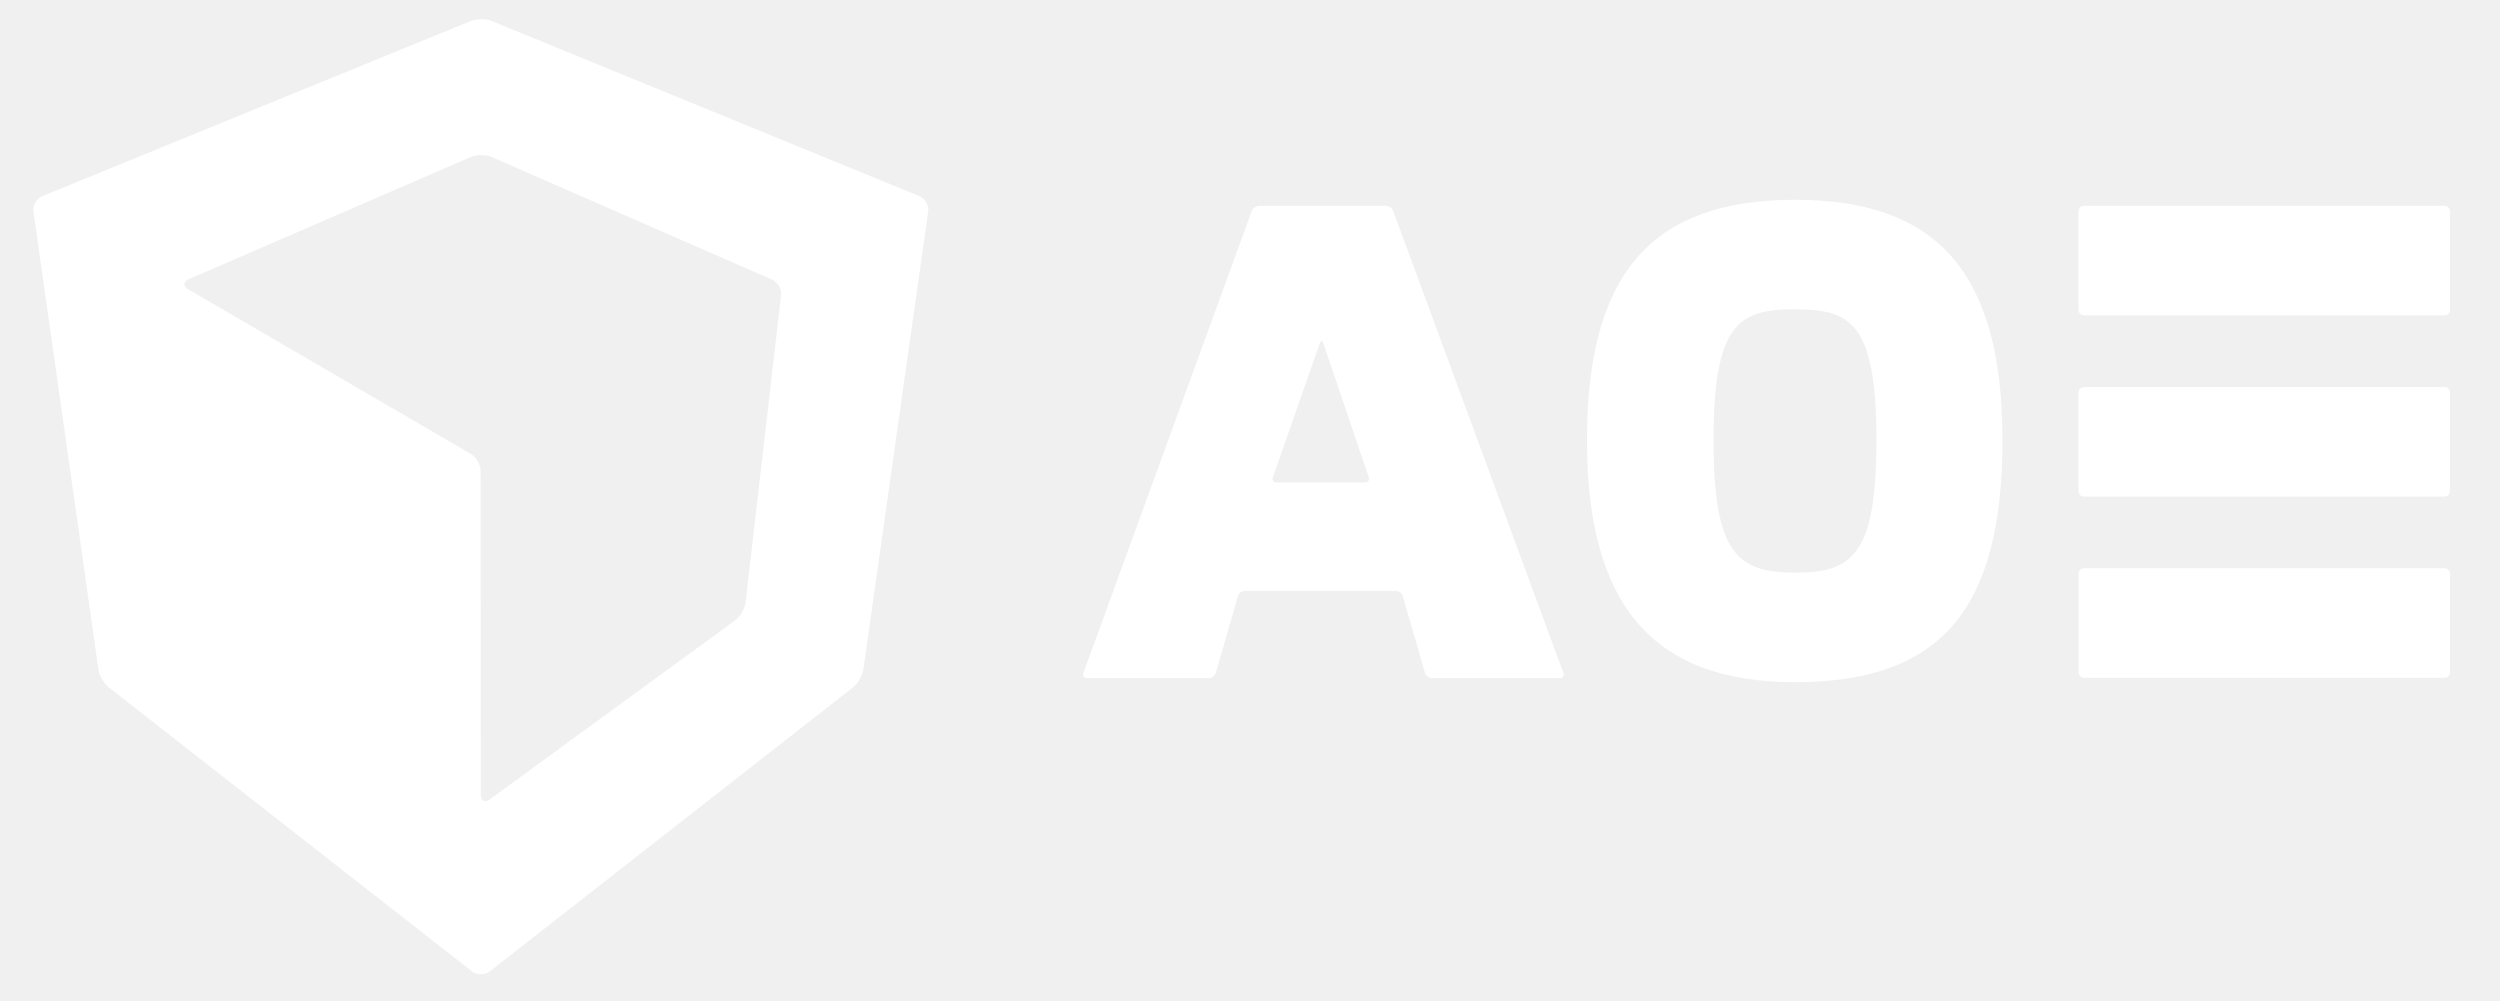
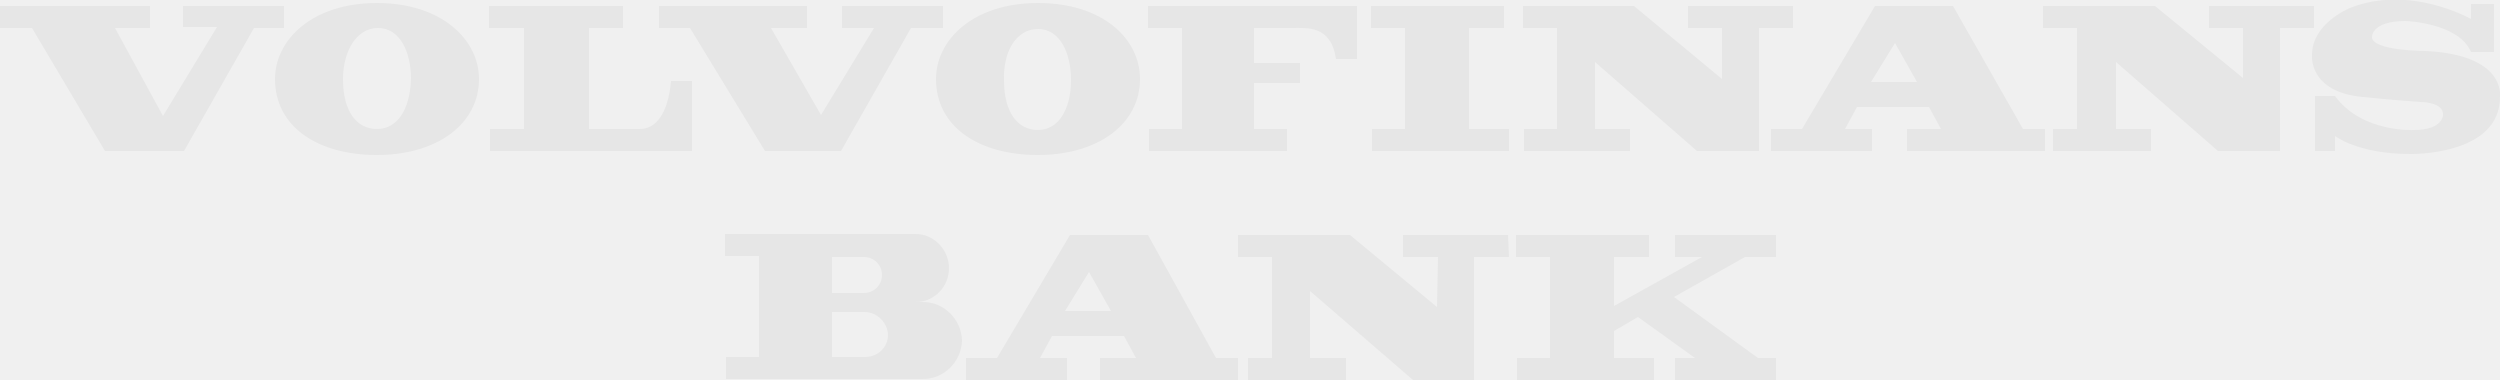
- <svg xmlns="http://www.w3.org/2000/svg" width="100%" height="100%" viewBox="0 0 150 60" version="1.1" xml:space="preserve" style="fill-rule:evenodd;clip-rule:evenodd;stroke-linejoin:round;stroke-miterlimit:1.414;">
-   <rect id="ArtBoard1" x="0" y="0" width="150" height="60" style="fill:none;" />
-   <g>
-     <path d="M82.126,28.638c0.058,0.171 -0.042,0.309 -0.22,0.309l-5.318,0c-0.179,0 -0.276,-0.138 -0.217,-0.306l2.817,-8.047c0.059,-0.168 0.155,-0.168 0.212,0l2.726,8.044Zm-6.583,-16.289c-0.179,0 -0.375,0.139 -0.436,0.305l-10.103,27.727c-0.061,0.168 0.035,0.307 0.214,0.307l7.316,0c0.179,0 0.366,-0.141 0.415,-0.312l1.329,-4.609c0.05,-0.173 0.236,-0.311 0.415,-0.311l9.059,0c0.179,0 0.366,0.138 0.415,0.311l1.33,4.609c0.05,0.171 0.236,0.312 0.415,0.312l7.681,0c0.179,0 0.274,-0.139 0.213,-0.304l-10.216,-27.73c-0.062,-0.166 -0.259,-0.305 -0.437,-0.305l-7.61,0Z" style="fill:#fff;fill-rule:nonzero;" />
-     <path d="M107.736,34.36c-3.471,0 -4.925,-1.103 -4.925,-7.937c0,-7.088 1.565,-7.865 4.888,-7.865c3.322,0 4.887,0.777 4.887,7.865c0,6.834 -1.429,7.937 -4.85,7.937Zm-0.037,-22.373c-8.632,0 -12.481,4.453 -12.481,14.436c0,9.897 3.965,14.508 12.481,14.508c8.725,0 12.448,-4.338 12.448,-14.508c0,-9.983 -3.84,-14.436 -12.448,-14.436Z" style="fill:#fff;fill-rule:nonzero;" />
-     <path d="M124.72,40.35c0,0.175 0.142,0.318 0.317,0.318l21.646,0c0.174,0 0.317,-0.143 0.317,-0.318l0,-5.934c0,-0.175 -0.143,-0.319 -0.317,-0.319l-21.646,0c-0.175,0 -0.317,0.144 -0.317,0.319l0,5.934Z" style="fill:#fff;fill-rule:nonzero;" />
-     <path d="M125.032,12.349c-0.175,0 -0.318,0.144 -0.318,0.319l0,5.934c0,0.175 0.143,0.317 0.318,0.317l21.645,0c0.175,0 0.318,-0.142 0.318,-0.317l0,-5.934c0,-0.175 -0.143,-0.319 -0.318,-0.319l-21.645,0Z" style="fill:#fff;fill-rule:nonzero;" />
-     <path d="M124.714,29.476c0,0.175 0.143,0.319 0.318,0.319l21.645,0c0.175,0 0.318,-0.144 0.318,-0.319l0,-5.934c0,-0.175 -0.143,-0.319 -0.318,-0.319l-21.645,0c-0.175,0 -0.318,0.144 -0.318,0.319l0,5.934Z" style="fill:#fff;fill-rule:nonzero;" />
-     <path d="M29.494,9.418c-0.34,-0.148 -0.896,-0.148 -1.237,-0.002l-16.929,7.333c-0.341,0.146 -0.357,0.421 -0.036,0.609l16.962,9.88c0.321,0.188 0.583,0.643 0.584,1.016l0.01,19.427c0,0.372 0.246,0.496 0.545,0.277l14.717,-10.737c0.3,-0.217 0.58,-0.699 0.623,-1.067l2.132,-18.436c0.043,-0.367 -0.201,-0.791 -0.541,-0.94l-16.83,-7.36Zm25.668,2.35c0.343,0.141 0.581,0.557 0.529,0.922l-3.888,27.472c-0.052,0.368 -0.334,0.855 -0.626,1.084l-21.793,17.038c-0.292,0.229 -0.77,0.229 -1.063,0l-21.79,-17.038c-0.293,-0.229 -0.575,-0.716 -0.627,-1.084l-3.897,-27.472c-0.052,-0.365 0.187,-0.781 0.53,-0.922l25.714,-10.509c0.343,-0.141 0.905,-0.141 1.248,0l25.663,10.509Z" style="fill:#fff;" />
+ <svg xmlns="http://www.w3.org/2000/svg" id="svg6" class="svg-icon svg-fill" viewBox="0 0 250 38" version="1.1">
+   <defs id="defs10" />
+   <g id="g4" _fill="#003057">
+     <path style="fill:#e6e6e6" id="path2" d="M64 12.9h-5.1V2.8h3.4V.6H48.9v2.2h3.5v10.1H49v2.2h20.2v-7h-2.1c-.3 3.4-1.6 4.8-3.1 4.8zM118.2 12.9h-3.3v2.2h13.8v-2.2h-3.3V8.3h4.6v-2h-4.6V2.8h3.8c1.5 0 3.9-.3 4.4 3.1h2.1V.6h-20.9v2.2h3.4v10.1zM155.7 12.9h-3.3v2.2H163v-2.2h-3.5V6.2l10.2 8.9h6.2V2.8h3.4V.6h-10.5v2.2h3.4v5.1L163.4.6h-11.1v2.2h3.4zM76.5 15.1h7.6l7-12.3h3.2V.6H84.2v2.2h3.2l-5.3 8.7-5-8.7h3.6V.6H65.9v2.2H69zM28.4.6H18.3v2.1h3.4l-5.4 8.9-4.8-8.8H15V.6H0v2.2h3.2l7.3 12.3h7.9l7-12.3h3zM231.4.6h-10.5v2.2h3.4v5L215.5.6h-11.2v2.2h3.4v10.1h-2.4v2.2h9.8v-2.2h-3.5V6.2l10.2 8.9h6.2V2.8h3.4zM242.6 5.1s-5.4 0-5.4-1.4c0 0-.1-1.6 3.4-1.6 0 0 5.3.2 6.5 3.1h2.3V.4h-2.3v1.5S241-1.6 235 .8c0 0-3.8 1.5-3.8 4.7 0 0-.4 3.7 5.1 4.2 0 0 2.9.3 5.8.5 0 0 2.3 0 2.2 1.3 0 0 0 1.5-2.9 1.5 0 0-5.2.3-7.9-3.4h-2v5.5h2v-1.5s2.3 1.8 7.5 1.8c0 0 9 .2 9-5.7 0-.1.6-4.2-7.4-4.6zM146.9 2.8h3.5V.6h-13.3v2.2h3.4v10.1h-3.3v2.2h13.7v-2.2h-4zM167.5 25.7h2.7l-8.8 4.9v-4.9h3.5v-2.2h-13.3v2.2h3.4v10.1h-3.3V38h13.7v-2.2h-4v-2.7l2.4-1.4 5.7 4.1h-2V38h10.1v-2.2h-1.8l-8.4-6.1 7.1-4h3.1v-2.2h-10.1zM140.3 23.5v2.2h3.5l-.1 5-8.7-7.2h-11.2v2.2h3.4v10.1h-2.4V38h9.8v-2.2H131v-6.7l10.3 8.9h6.1V25.7h3.5l-.1-2.2zM114.8 23.5H107l-7.3 12.3h-3.1V38h10.1v-2.2H104l1.2-2.2h7.2l1.2 2.2H110V38h13.8v-2.2h-2.2l-6.8-12.3zm-8.3 7.6l2.4-3.9 2.2 3.9h-4.6zM92.3 30.2h-.7c1.8 0 3.3-1.5 3.3-3.4 0-1.8-1.5-3.4-3.3-3.4H72.5v2.2h3.4v10.1h-3.3v2.2h19.7c2.1 0 3.8-1.7 3.9-3.8V34c-.1-2.1-1.8-3.8-3.9-3.8zm-9.1-4.5h3.2c1 0 1.8.8 1.8 1.8s-.8 1.8-1.8 1.8h-3.2v-3.6zm3.3 10h-3.3v-4.5h3.3c.6 0 1.2.3 1.6.7.4.4.7 1 .7 1.6 0 1.2-1 2.2-2.3 2.2zM37.7.3C31.2.3 27.5 4 27.5 7.9c0 4.8 4.3 7.6 10.2 7.6 6 0 10.2-3.1 10.2-7.6C47.9 4 44.2.3 37.7.3zm0 12.6c-2 0-3.4-1.7-3.4-5 0-2.7 1.3-5.1 3.5-5.1s3.3 2.4 3.3 5.1c-.1 3.1-1.4 5-3.4 5zM103.8 15.5c6 0 10.2-3.1 10.2-7.6 0-4-3.7-7.6-10.2-7.6C97.3.3 93.6 4 93.6 7.9c0 4.8 4.3 7.6 10.2 7.6zm0-12.6c2.2 0 3.3 2.4 3.3 5.1 0 3-1.3 5-3.3 5-2 0-3.4-1.7-3.4-5-.1-2.8 1.2-5.1 3.4-5.1zM195.3.6h-7.8l-7.3 12.3h-3.1v2.2h10.1v-2.2h-2.7l1.2-2.2h7.2l1.2 2.2h-3.4v2.2h13.8v-2.2h-2.2l-7-12.3zm-8.2 7.6l2.4-3.9 2.2 3.9h-4.6z" pid="0" />
  </g>
</svg>
